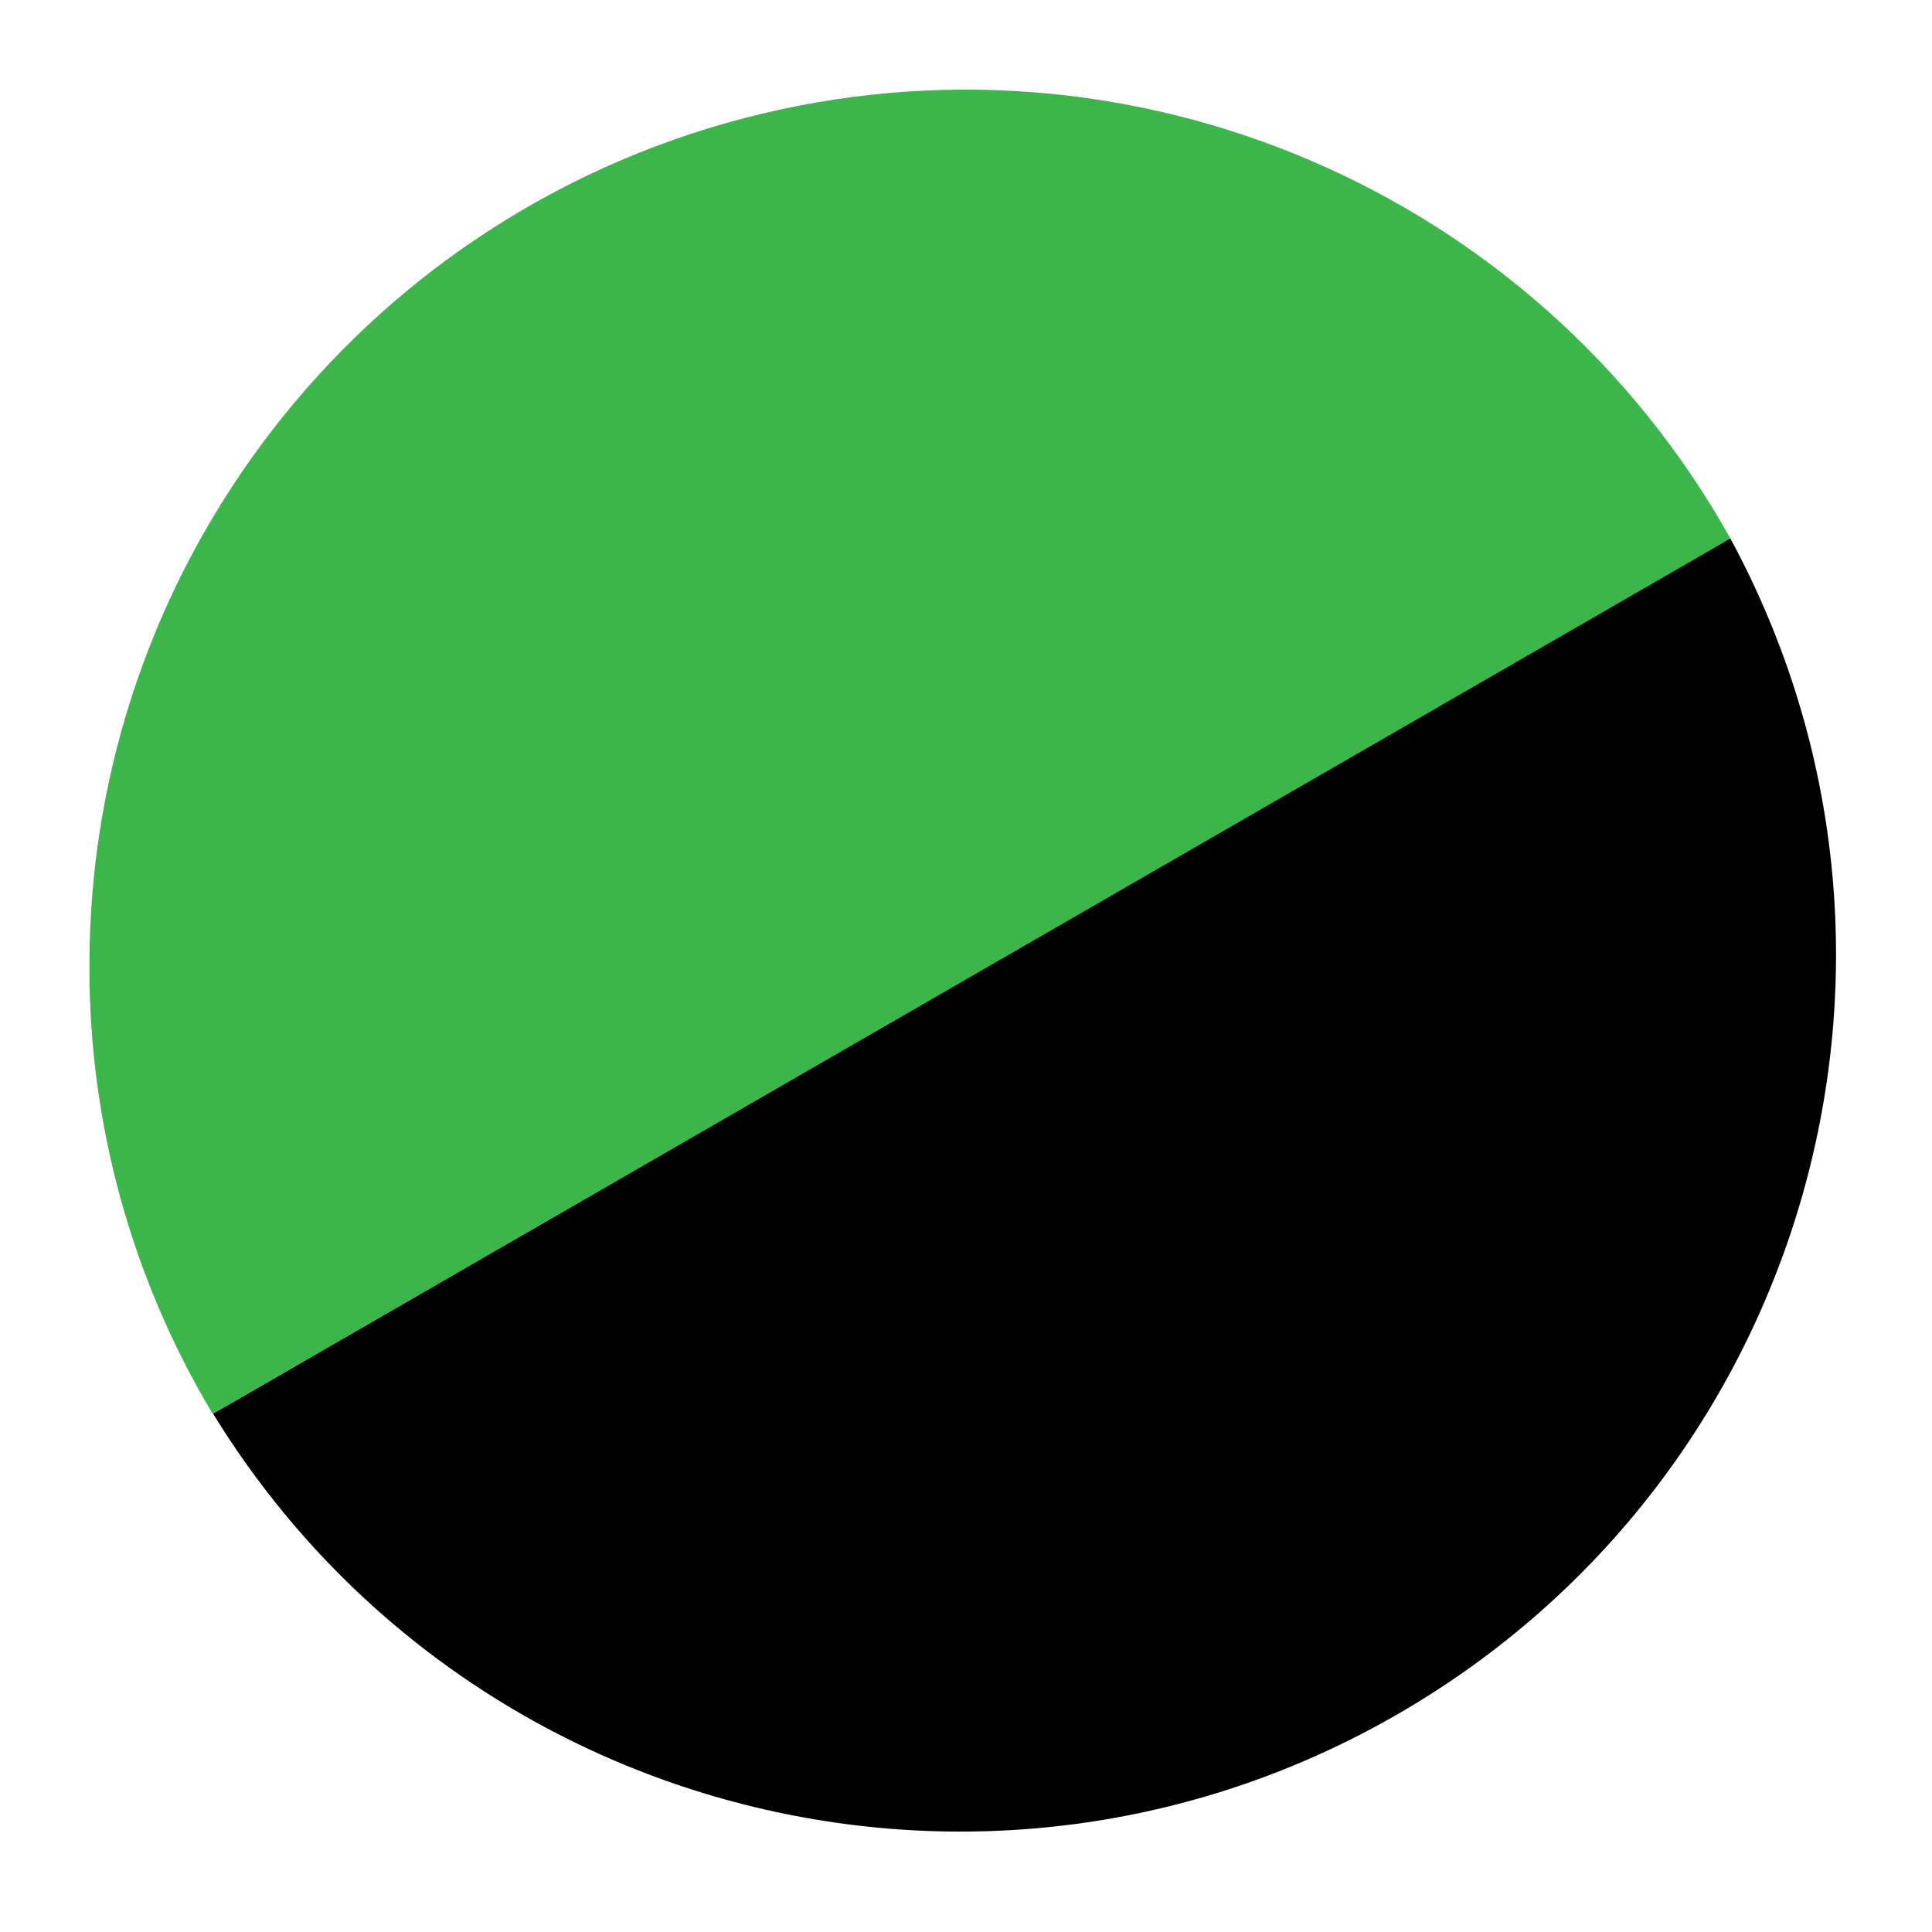
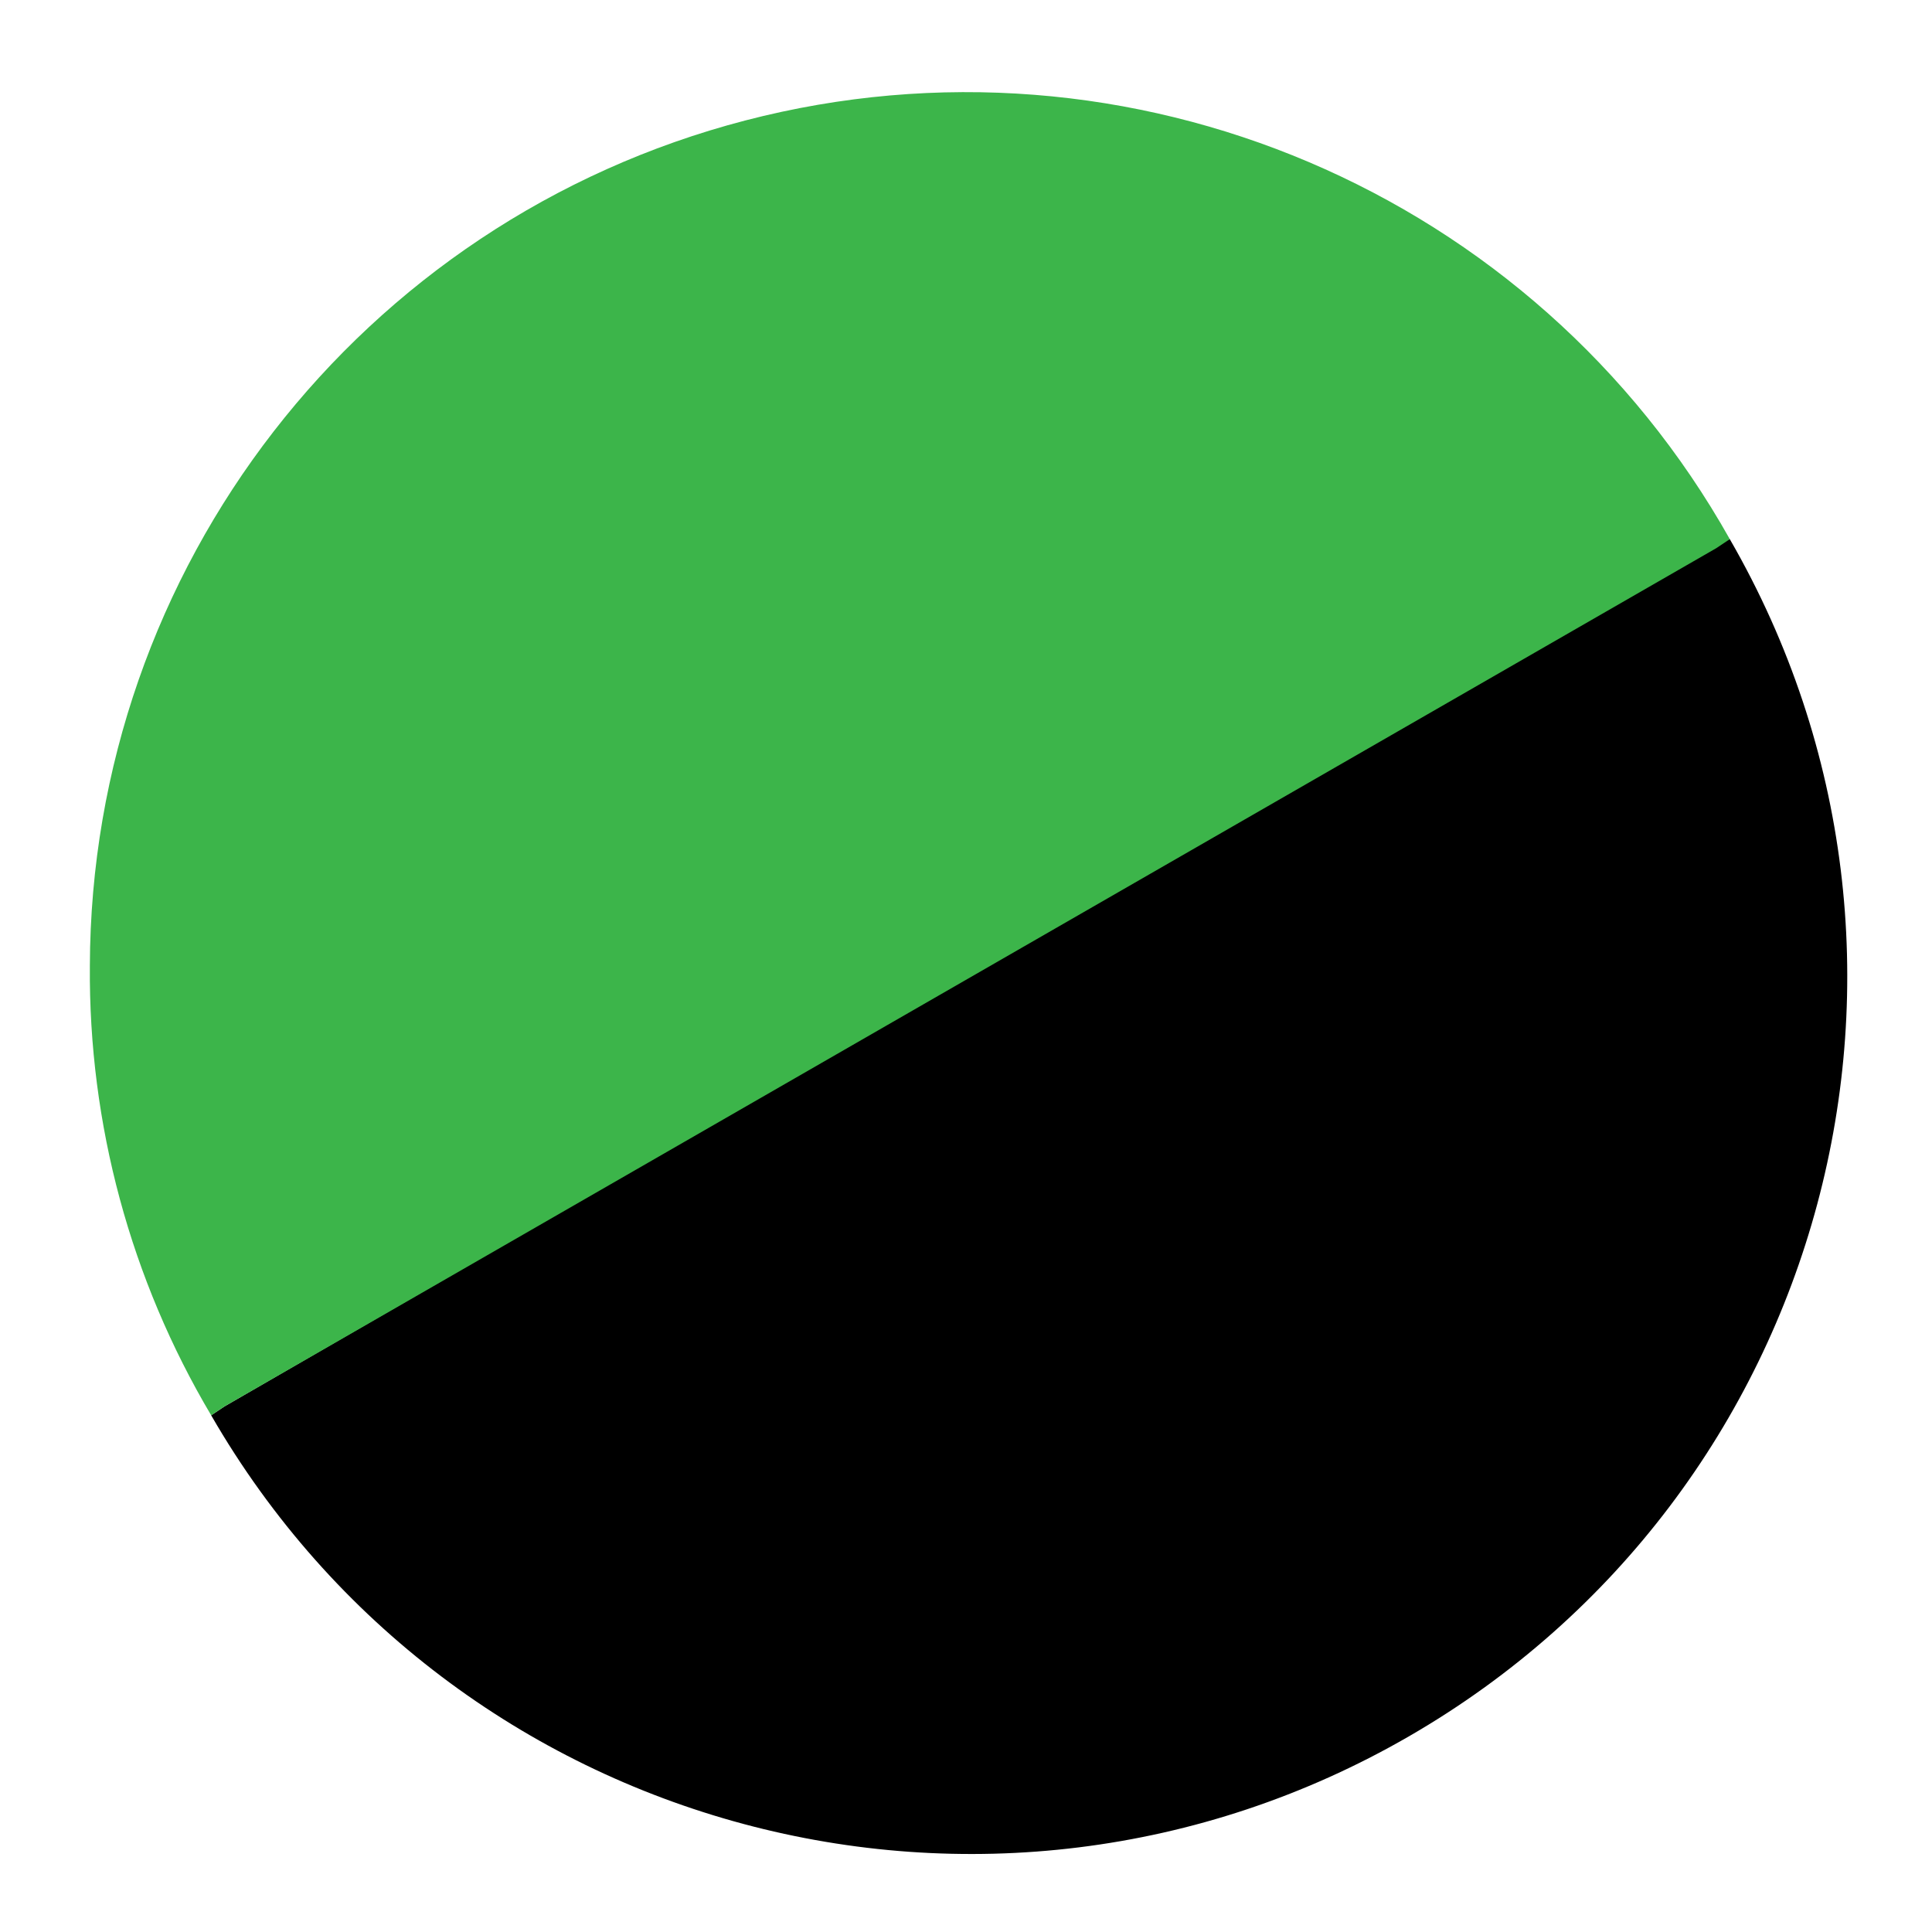
<svg xmlns="http://www.w3.org/2000/svg" viewBox="0 0 43 43">
-   <g transform="translate(-.01 -.02)">
-     <path d="m38.52 12a19.5 19.5 0 0 1 -33.77 19.48l.25-.14 33.24-19.19z" />
-     <path d="m38.52 12-.28.17-33.24 19.17-.26.14a19.3 19.3 0 0 1 -2.74-9.96 19.5 19.5 0 0 1 36.52-9.52z" fill="#3cb54a" />
-     <path class="theme-outline theme-four-outline" d="m38.52 12a19.5 19.5 0 0 1 -33.77 19.48 19.3 19.3 0 0 1 -2.75-9.96 19.5 19.5 0 0 1 36.52-9.52z" fill="none" stroke="transparent" stroke-miterlimit="10" stroke-width="4" />
-   </g>
+   <path d="M38.5 12A19.5 19.5 0 014.7 31.5l.3-.2 33.2-19.2z" />
+   <path fill="#3cb54a" d="M38.5 12l-.3.2L5 31.3l-.3.2a19.3 19.3 0 01-2.7-10A19.5 19.5 0 0138.5 12z" />
+   <path fill="none" stroke="transparent" stroke-miterlimit="10" stroke-width="4" d="M38.5 12A19.5 19.5 0 014.7 31.5a19.3 19.3 0 01-2.7-10A19.5 19.5 0 0138.5 12z" class="theme-outline theme-four-outline" />
</svg>
